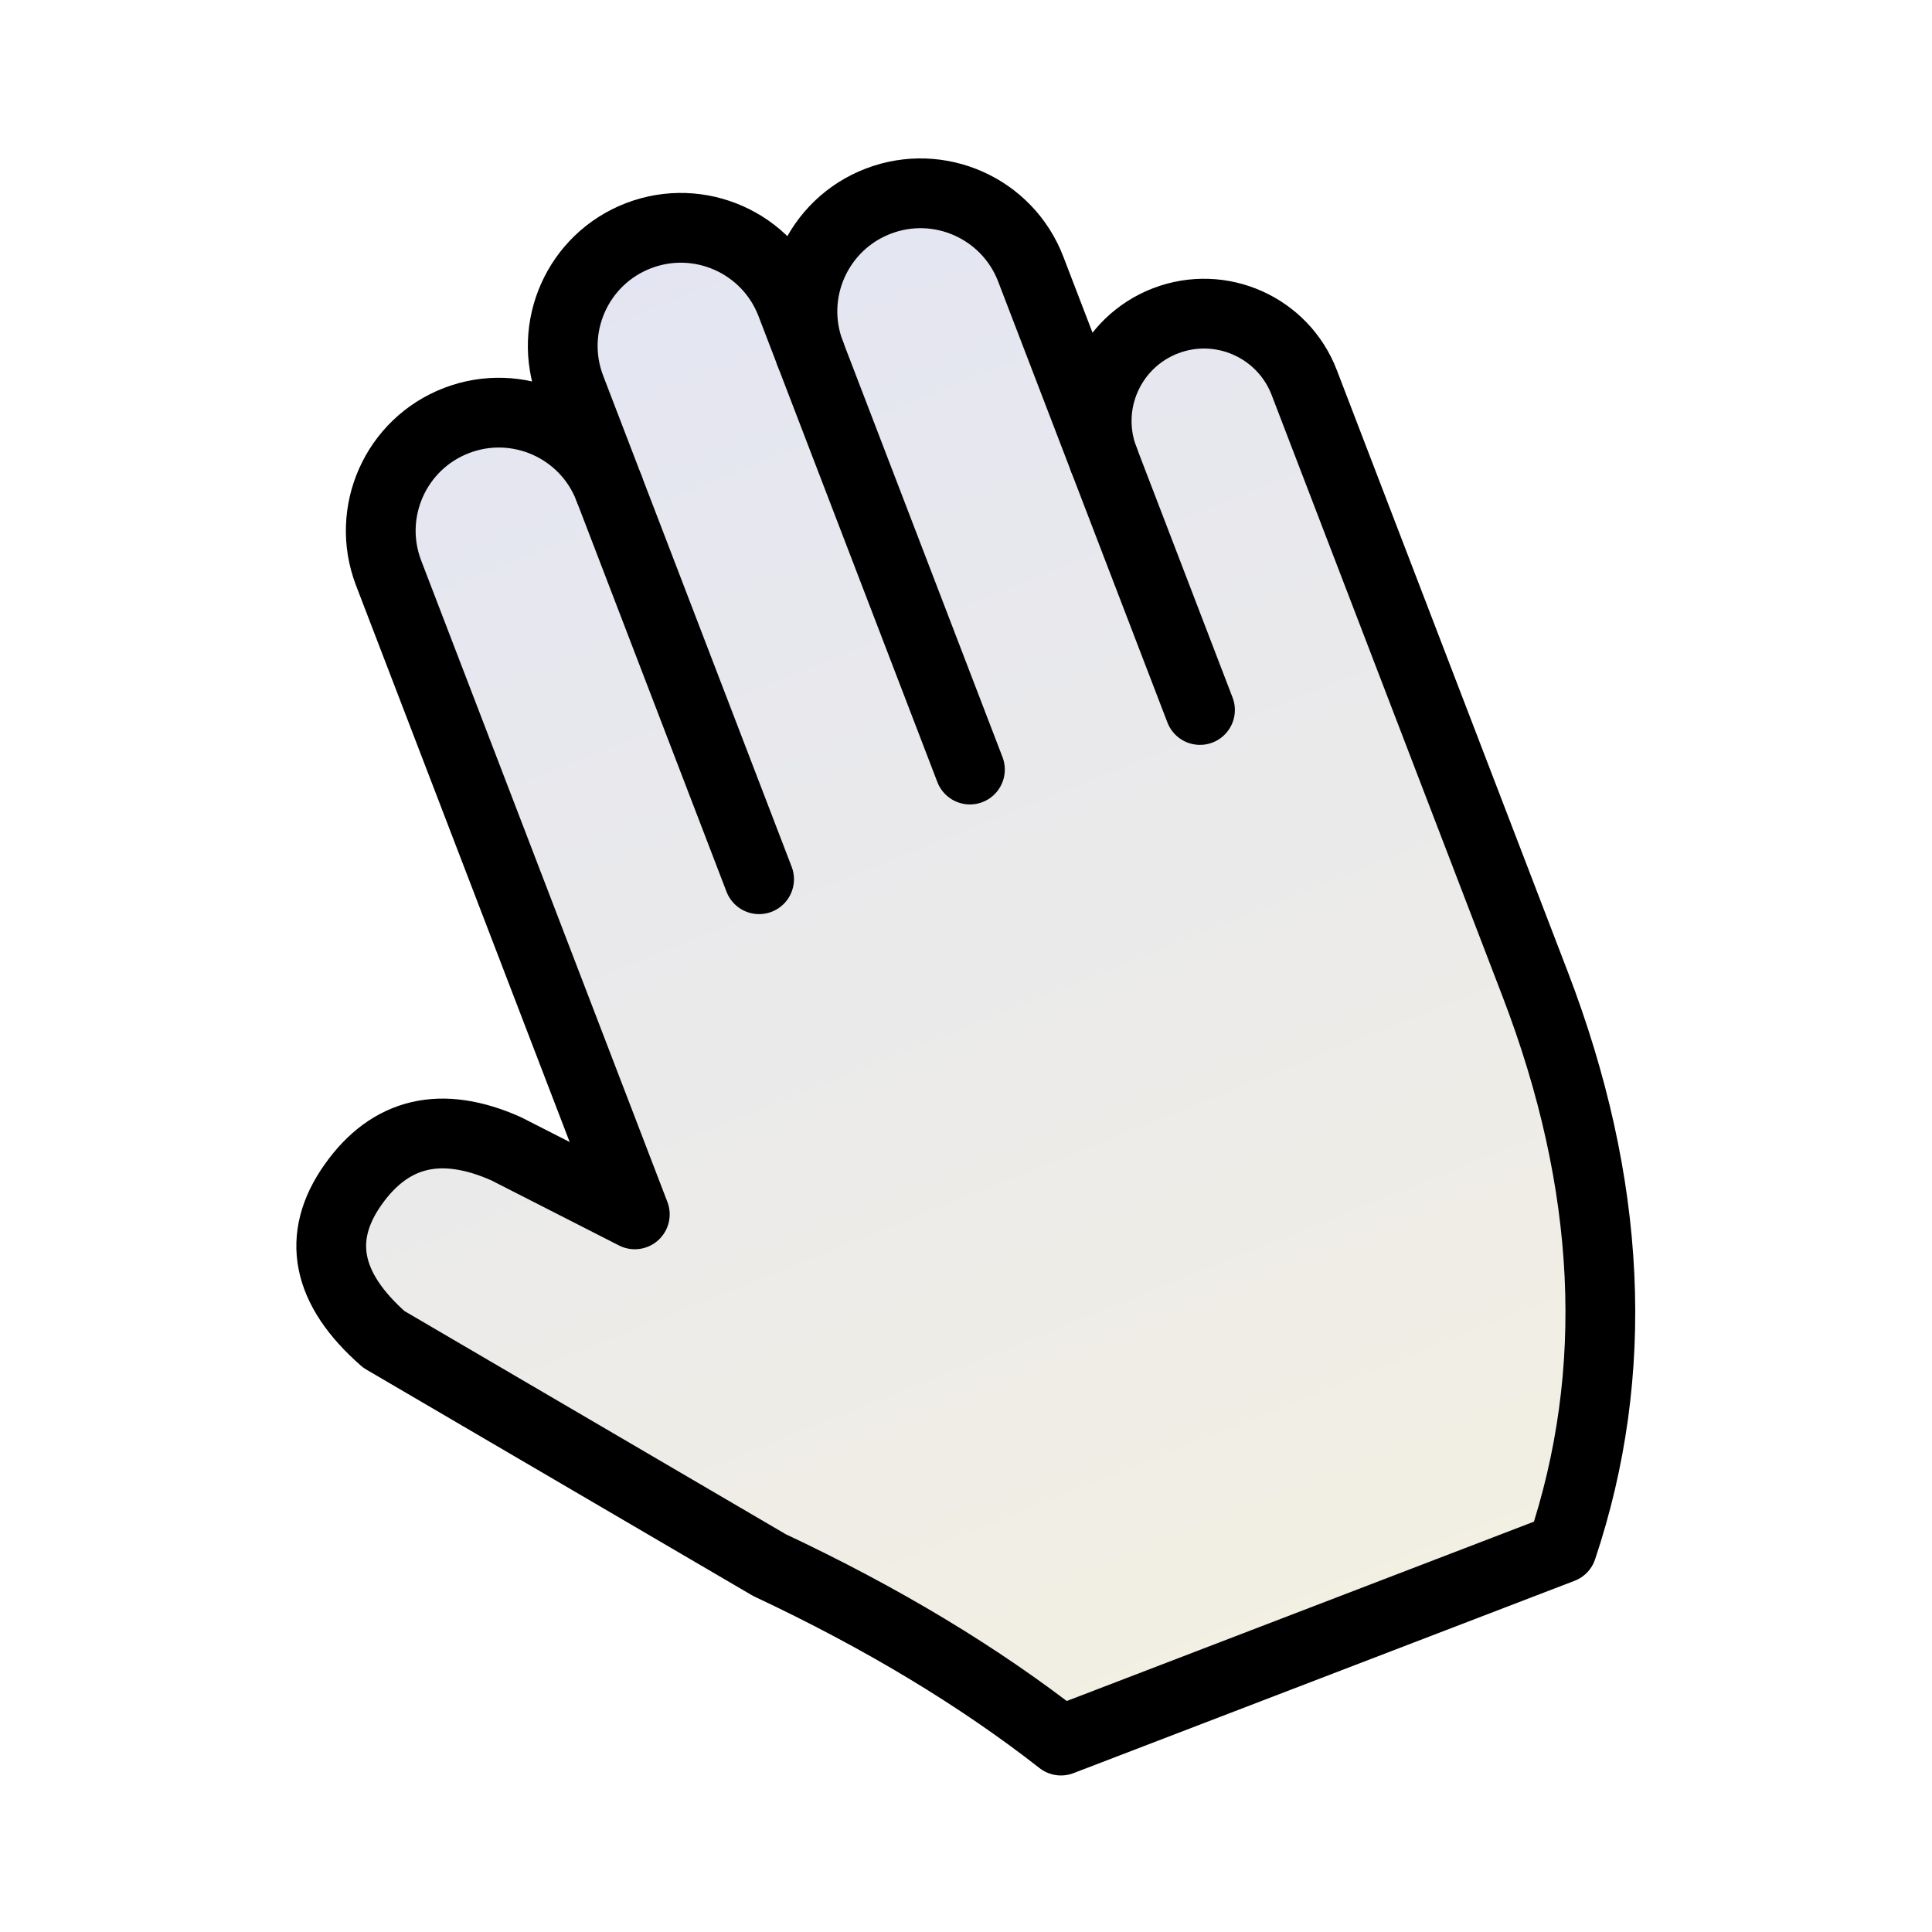
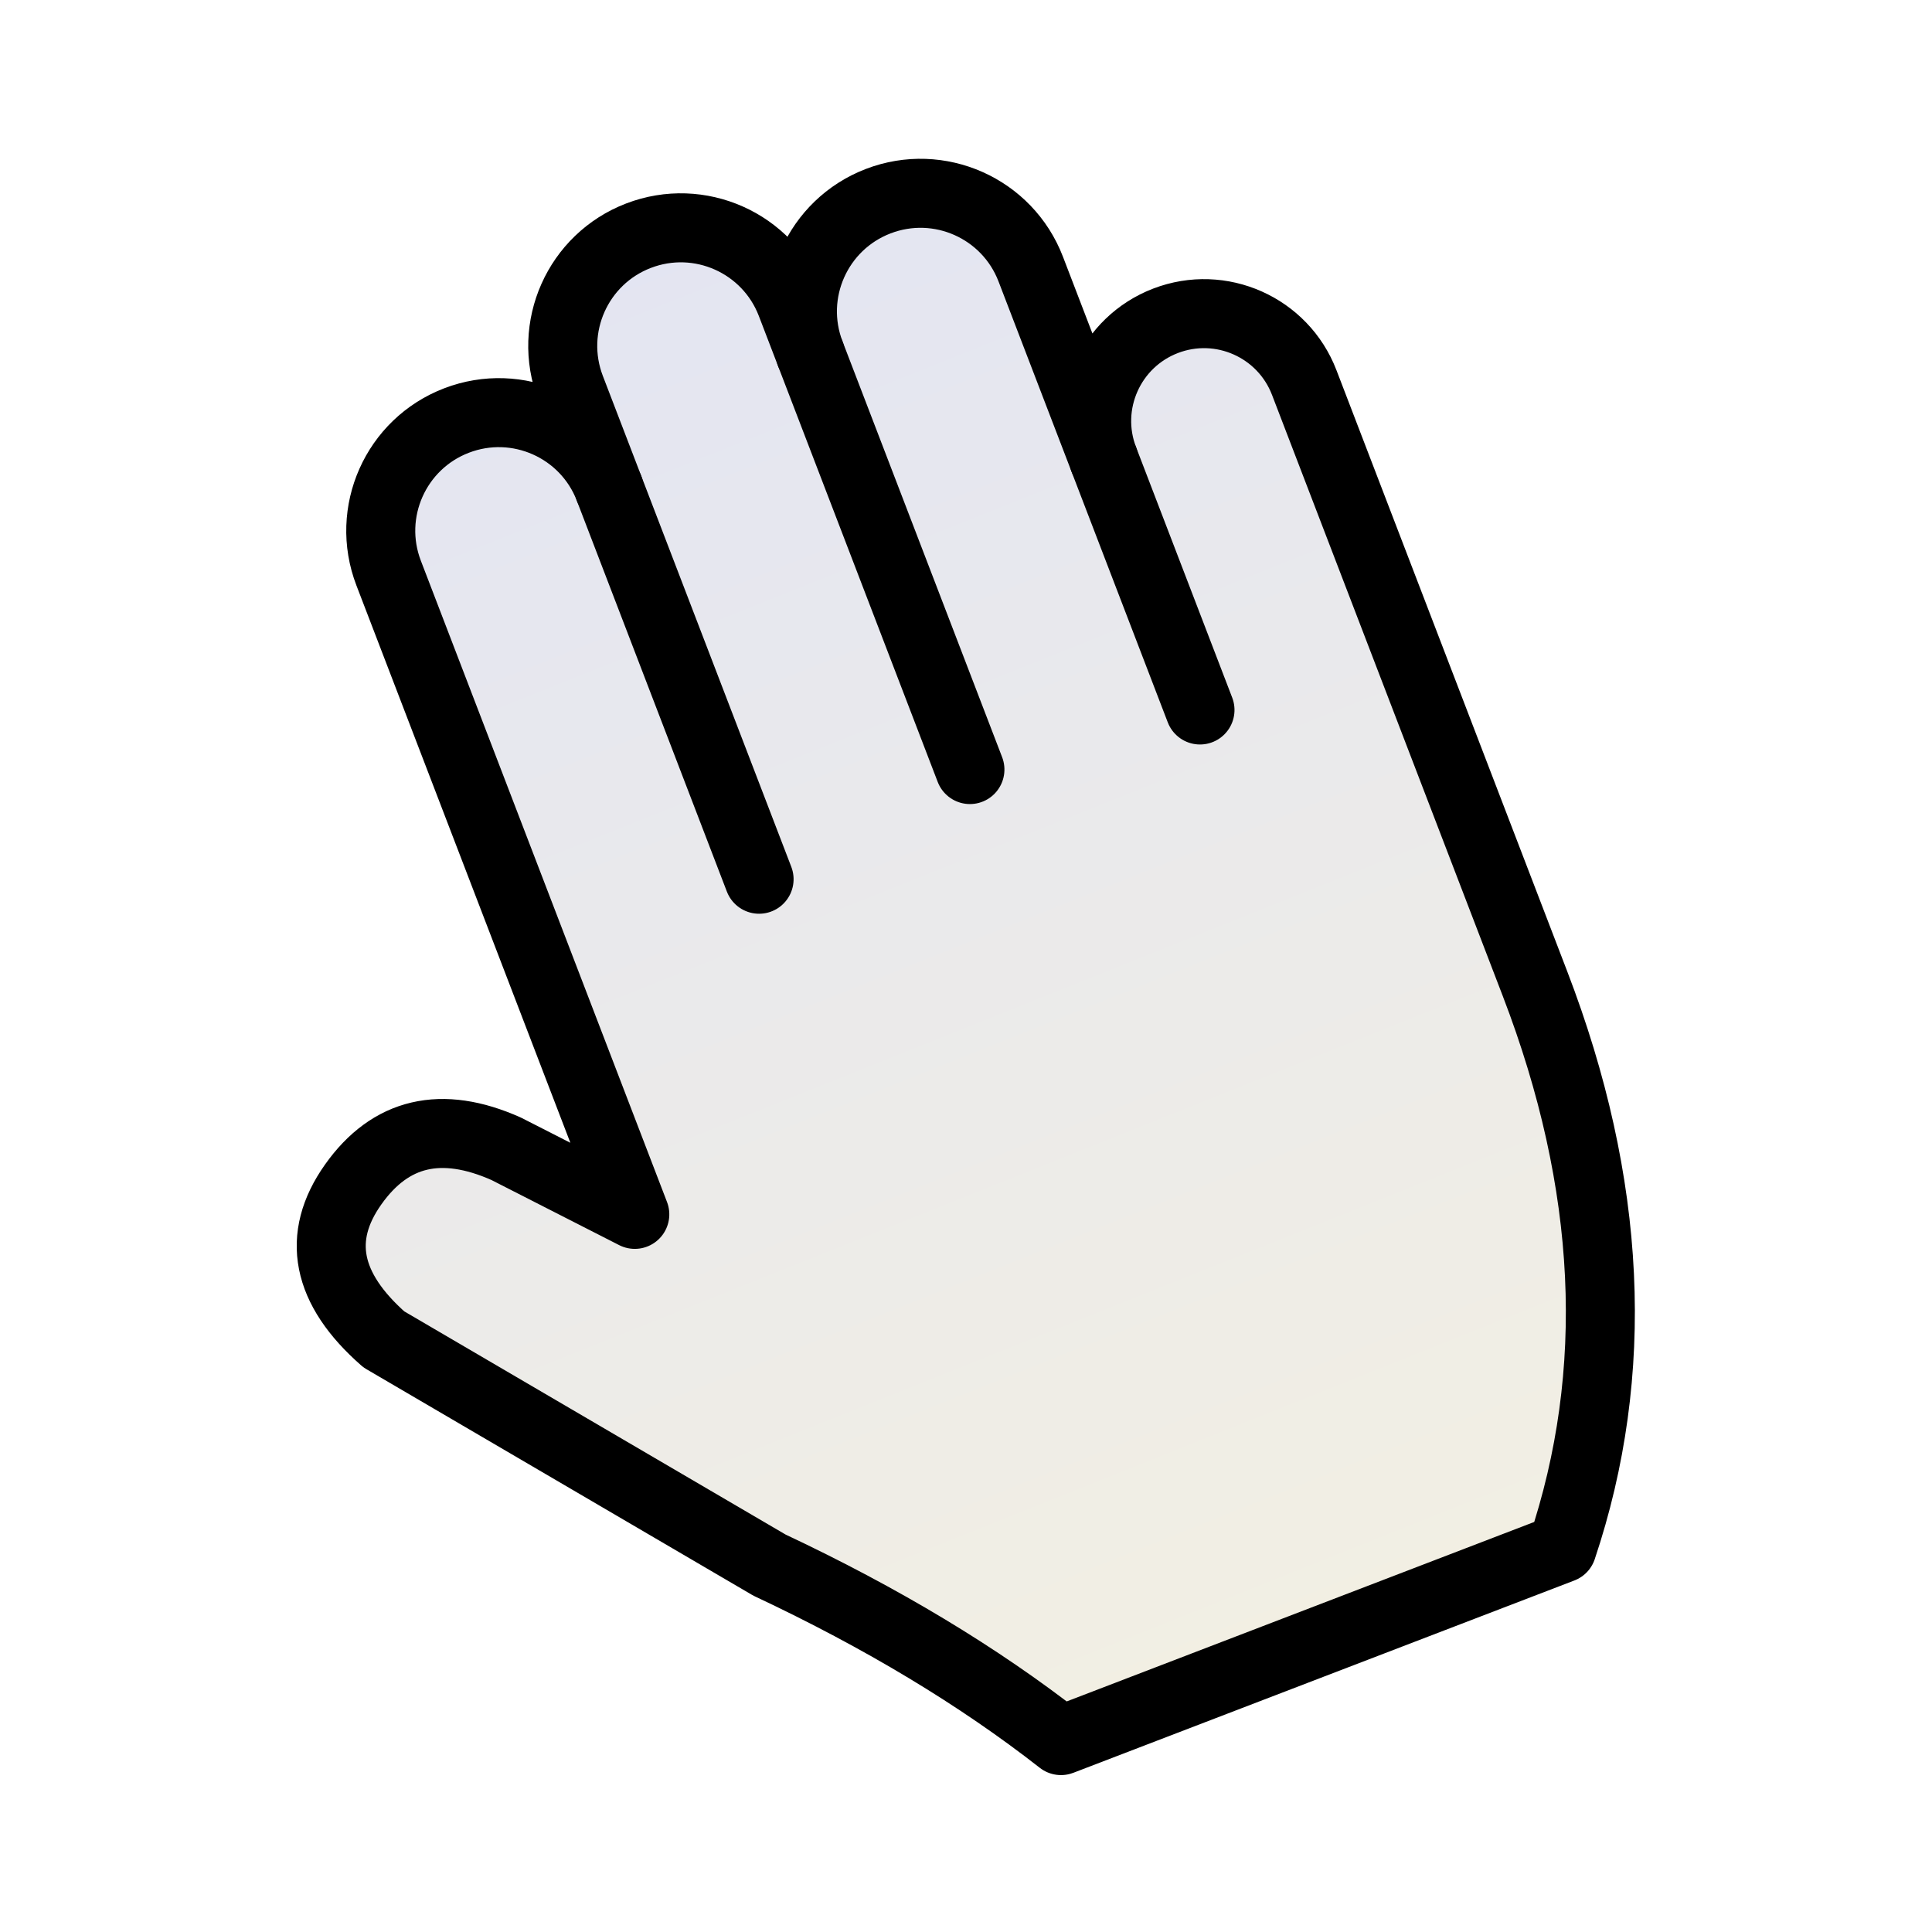
- <svg xmlns="http://www.w3.org/2000/svg" width="43" height="43" viewBox="0 0 36 36">
+ <svg xmlns="http://www.w3.org/2000/svg" width="42" height="42" viewBox="0 0 36 36">
  <defs>
    <linearGradient id="pagefill" x1="0" y1="1" x2="0" y2="0">
      <stop offset="0" stop-color="#F2EFE3" />
      <stop offset="1" stop-color="#E3E5F2" />
    </linearGradient>
  </defs>
  <g transform="translate(-0.63 -0.4) rotate(-21 17 17)">
-     <path fill="url(#pagefill)" stroke="#000" stroke-width="1.3" stroke-linejoin="round" stroke-linecap="round" d="M10.6 21V8.2A2.2 2.2 0 0 1 15 8.2V6.2A2.2 2.2 0 0 1 19.4 6.2V7.2A2.2 2.2 0 0 1 23.8 7.2V11A2 2 0 0 1 27.8 11V23Q27.8 29 24.5 33H14.5Q13 30.5 10.6 28L5.4 21.5Q4.4 19.6 5.9 18.6Q7.4 17.6 8.8 19Z" />
-     <path fill="none" stroke="#000" stroke-width="1.3" stroke-linecap="round" d="M15 8.2V16M19.4 7.2V15.5M23.8 11V16" />
+     <path fill="url(#pagefill)" stroke="#000" stroke-width="1.286" stroke-linejoin="round" stroke-linecap="round" d="M10.6 21V8.2A2.2 2.2 0 0 1 15 8.2V6.2A2.2 2.2 0 0 1 19.4 6.2V7.2A2.2 2.2 0 0 1 23.8 7.2V11A2 2 0 0 1 27.8 11V23Q27.8 29 24.5 33H14.5Q13 30.5 10.6 28L5.4 21.5Q4.4 19.6 5.9 18.6Q7.4 17.6 8.8 19Z" />
+     <path fill="none" stroke="#000" stroke-width="1.286" stroke-linecap="round" d="M15 8.2V16M19.4 7.2V15.5M23.8 11V16" />
  </g>
</svg>
